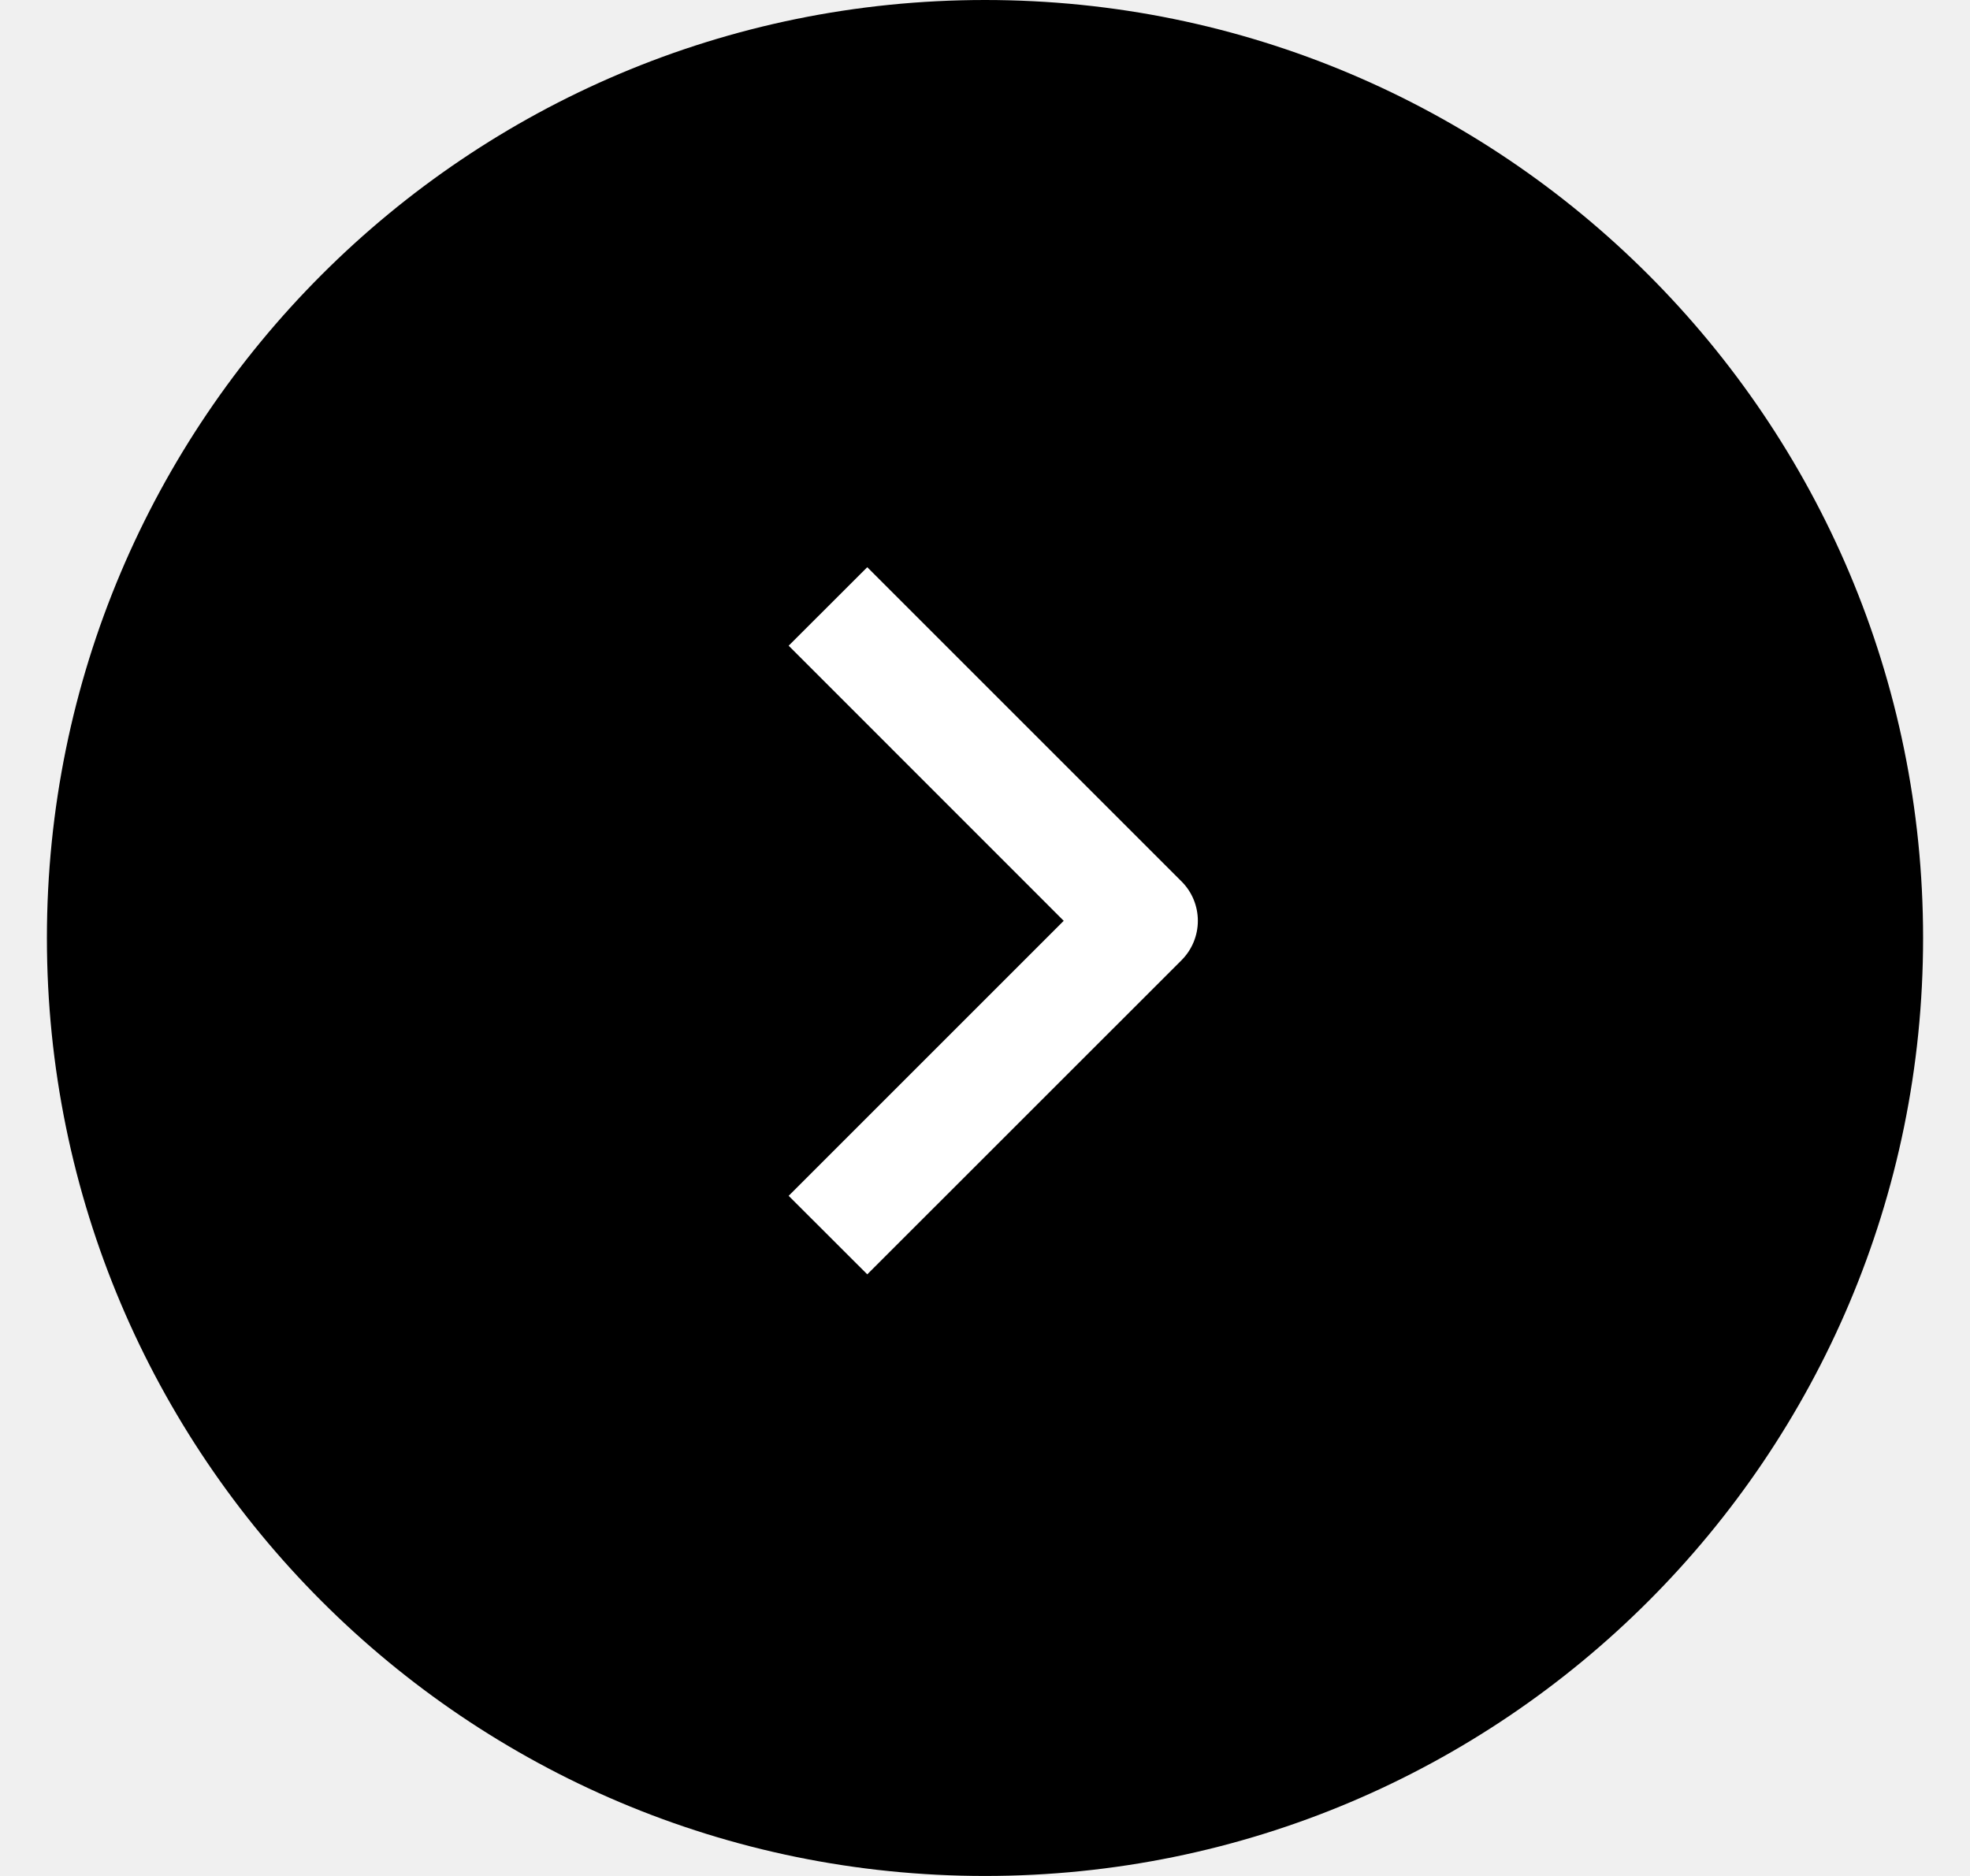
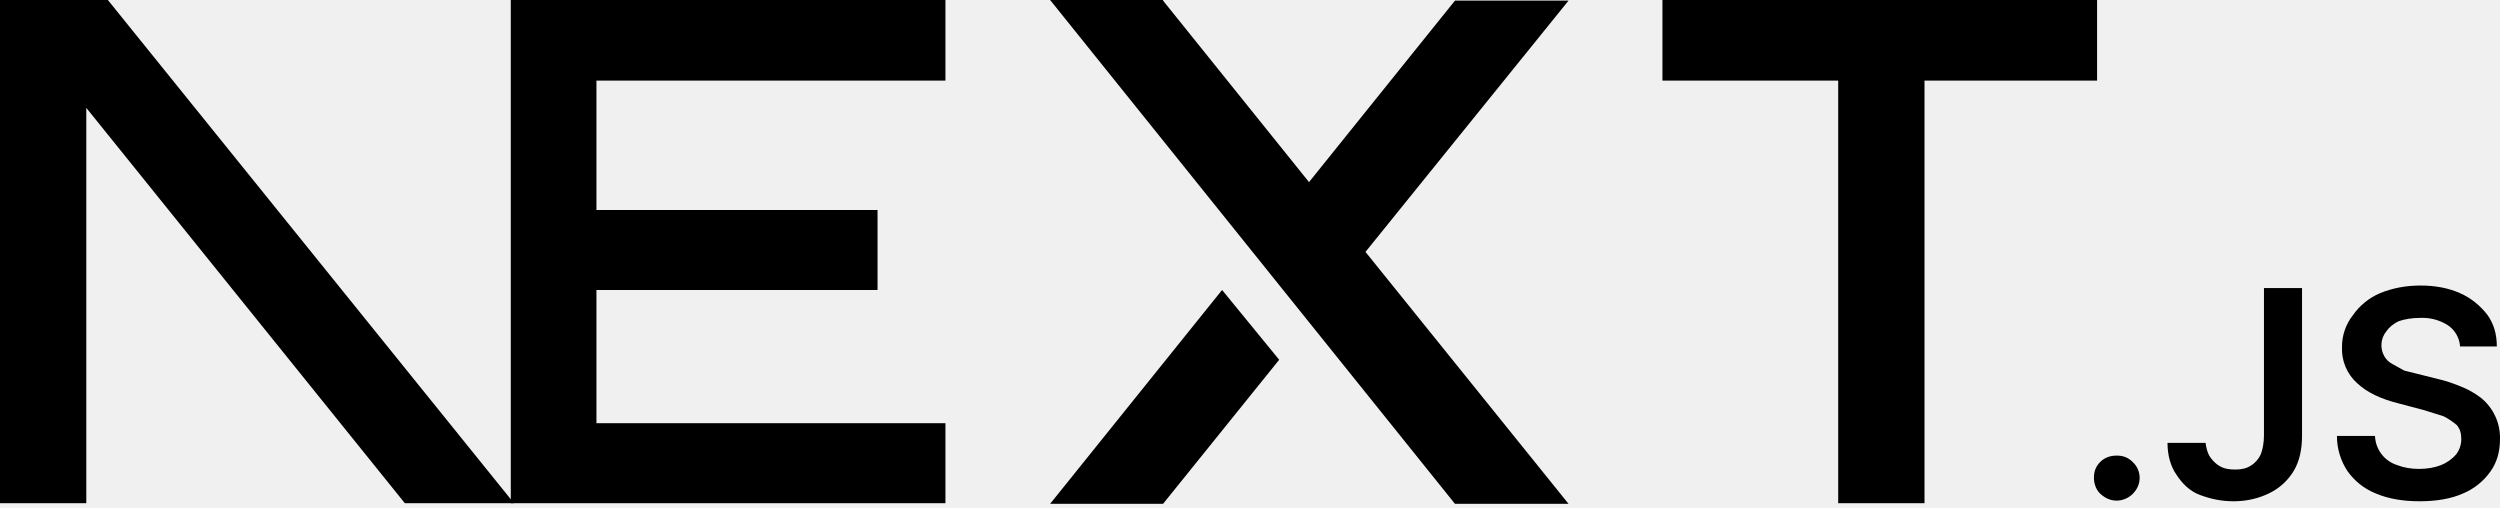
- <svg xmlns="http://www.w3.org/2000/svg" width="21" height="20" viewBox="0 0 21 20" fill="none">
-   <path d="M0.5 10C0.5 4.477 4.977 0 10.5 0C16.023 0 20.5 4.477 20.5 10C20.5 15.523 16.023 20 10.5 20C4.977 20 0.5 15.523 0.5 10Z" fill="black" />
-   <path fill-rule="evenodd" clip-rule="evenodd" d="M12.596 10.236L9.245 13.586L8.407 12.749L11.339 9.817L8.407 6.884L9.245 6.047L12.596 9.398C12.707 9.509 12.769 9.66 12.769 9.817C12.769 9.974 12.707 10.124 12.596 10.236Z" fill="white" />
+ <svg xmlns="http://www.w3.org/2000/svg" fill="none" viewBox="0 0 394 80">
+   <path fill="#000" d="M262 0h68.5v12.7h-27.2v66.6h-13.6V12.7H262V0ZM149 0v12.7H94v20.4h44.3v12.6H94v21h55v12.6H80.5V0h68.7zm34.3 0h-17.8l63.8 79.4h17.9l-32-39.7 32-39.6h-17.9l-23 28.6-23-28.6zm18.3 56.7-9-11-27.1 33.7h17.8l18.3-22.7z" />
+   <path fill="#000" d="M81 79.3 17 0H0v79.3h13.6V17l50.2 62.3H81Zm252.6-.4c-1 0-1.8-.4-2.5-1s-1.1-1.6-1.1-2.6.3-1.8 1-2.5 1.6-1 2.6-1 1.8.3 2.5 1a3.4 3.4 0 0 1 .6 4.3 3.7 3.7 0 0 1-3 1.8zm23.2-33.5h6v23.3c0 2.1-.4 4-1.3 5.5a9.1 9.1 0 0 1-3.8 3.5c-1.6.8-3.5 1.3-5.7 1.3-2 0-3.7-.4-5.3-1s-2.8-1.8-3.7-3.2c-.9-1.3-1.4-3-1.4-5h6c.1.8.3 1.6.7 2.2s1 1.2 1.6 1.5c.7.4 1.5.5 2.4.5 1 0 1.8-.2 2.4-.6a4 4 0 0 0 1.6-1.8c.3-.8.5-1.8.5-3V45.5zm30.9 9.1a4.4 4.4 0 0 0-2-3.3 7.5 7.5 0 0 0-4.3-1.1c-1.3 0-2.4.2-3.3.5-.9.4-1.6 1-2 1.6a3.5 3.5 0 0 0-.3 4c.3.5.7.9 1.3 1.2l1.8 1 2 .5 3.2.8c1.3.3 2.5.7 3.7 1.2a13 13 0 0 1 3.2 1.8 8.1 8.1 0 0 1 3 6.5c0 2-.5 3.7-1.5 5.1a10 10 0 0 1-4.4 3.5c-1.8.8-4.1 1.2-6.8 1.2-2.6 0-4.9-.4-6.8-1.2-2-.8-3.4-2-4.5-3.5a10 10 0 0 1-1.7-5.6h6a5 5 0 0 0 3.5 4.6c1 .4 2.2.6 3.4.6 1.3 0 2.5-.2 3.5-.6 1-.4 1.8-1 2.4-1.7a4 4 0 0 0 .8-2.4c0-.9-.2-1.6-.7-2.2a11 11 0 0 0-2.1-1.4l-3.2-1-3.8-1c-2.8-.7-5-1.7-6.6-3.2a7.2 7.2 0 0 1-2.4-5.7 8 8 0 0 1 1.7-5 10 10 0 0 1 4.3-3.5c2-.8 4-1.2 6.4-1.2 2.3 0 4.4.4 6.2 1.2 1.8.8 3.2 2 4.3 3.4 1 1.4 1.5 3 1.5 5h-5.8z" />
</svg>
